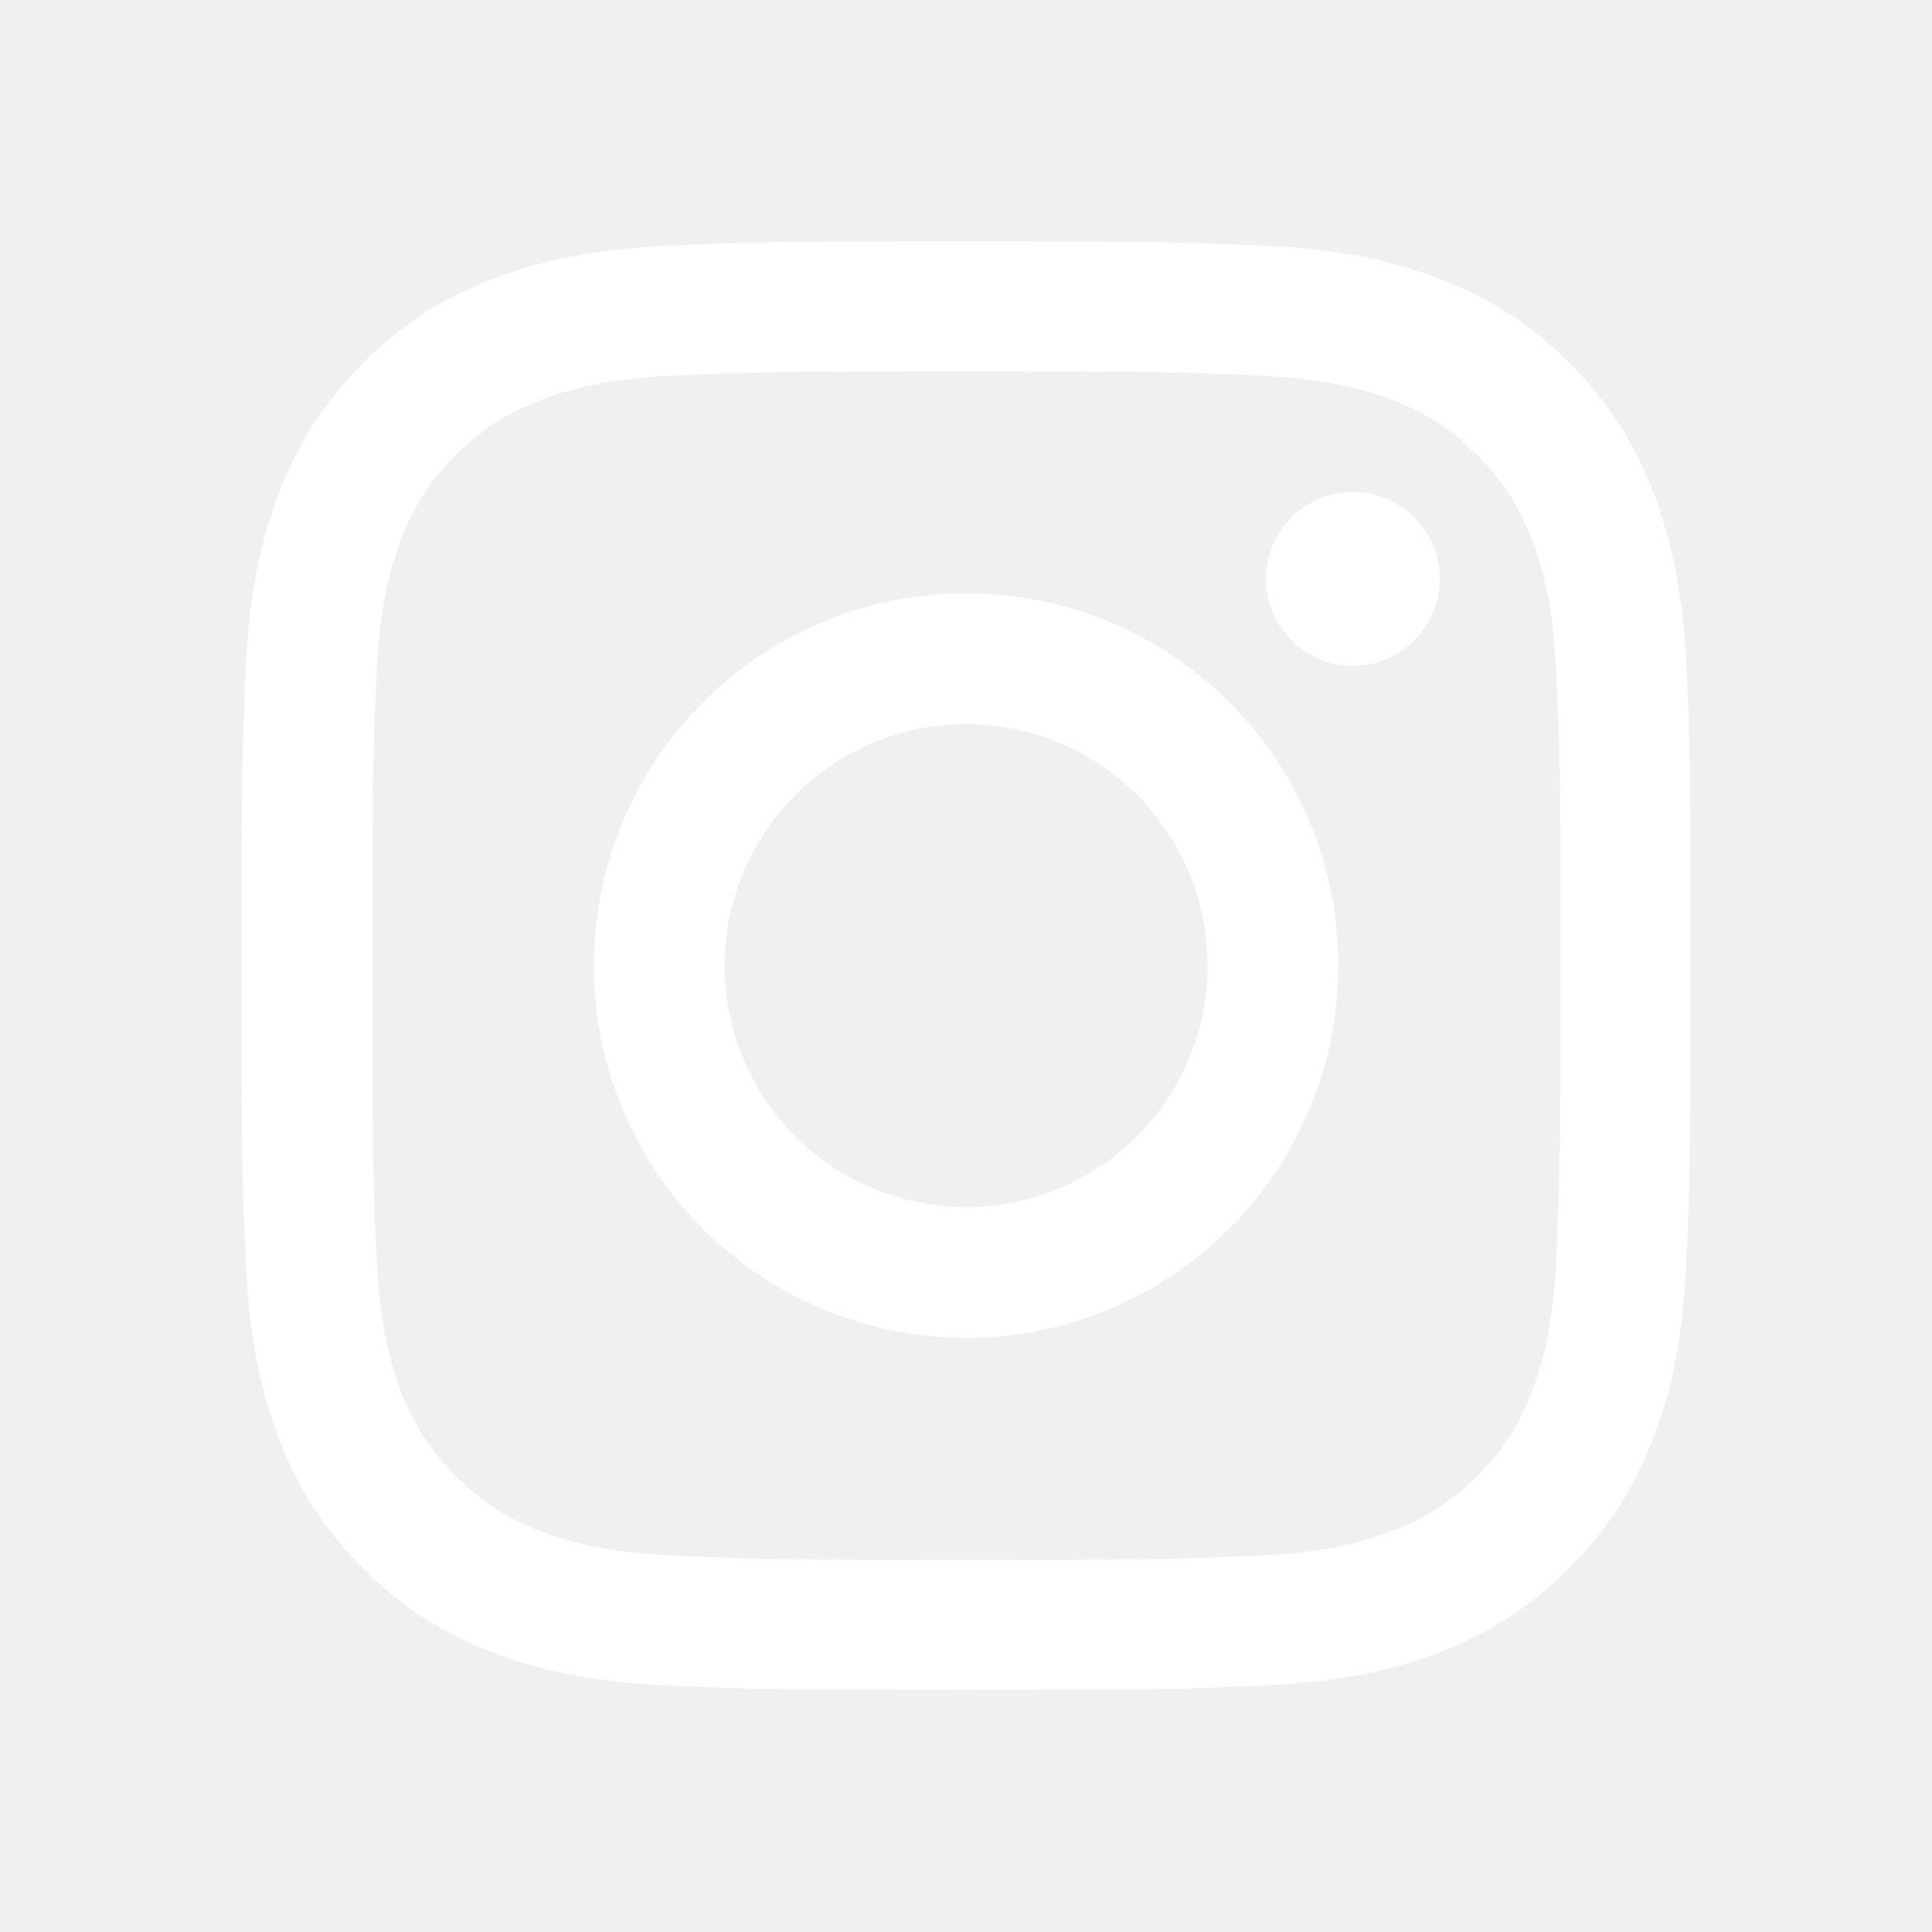
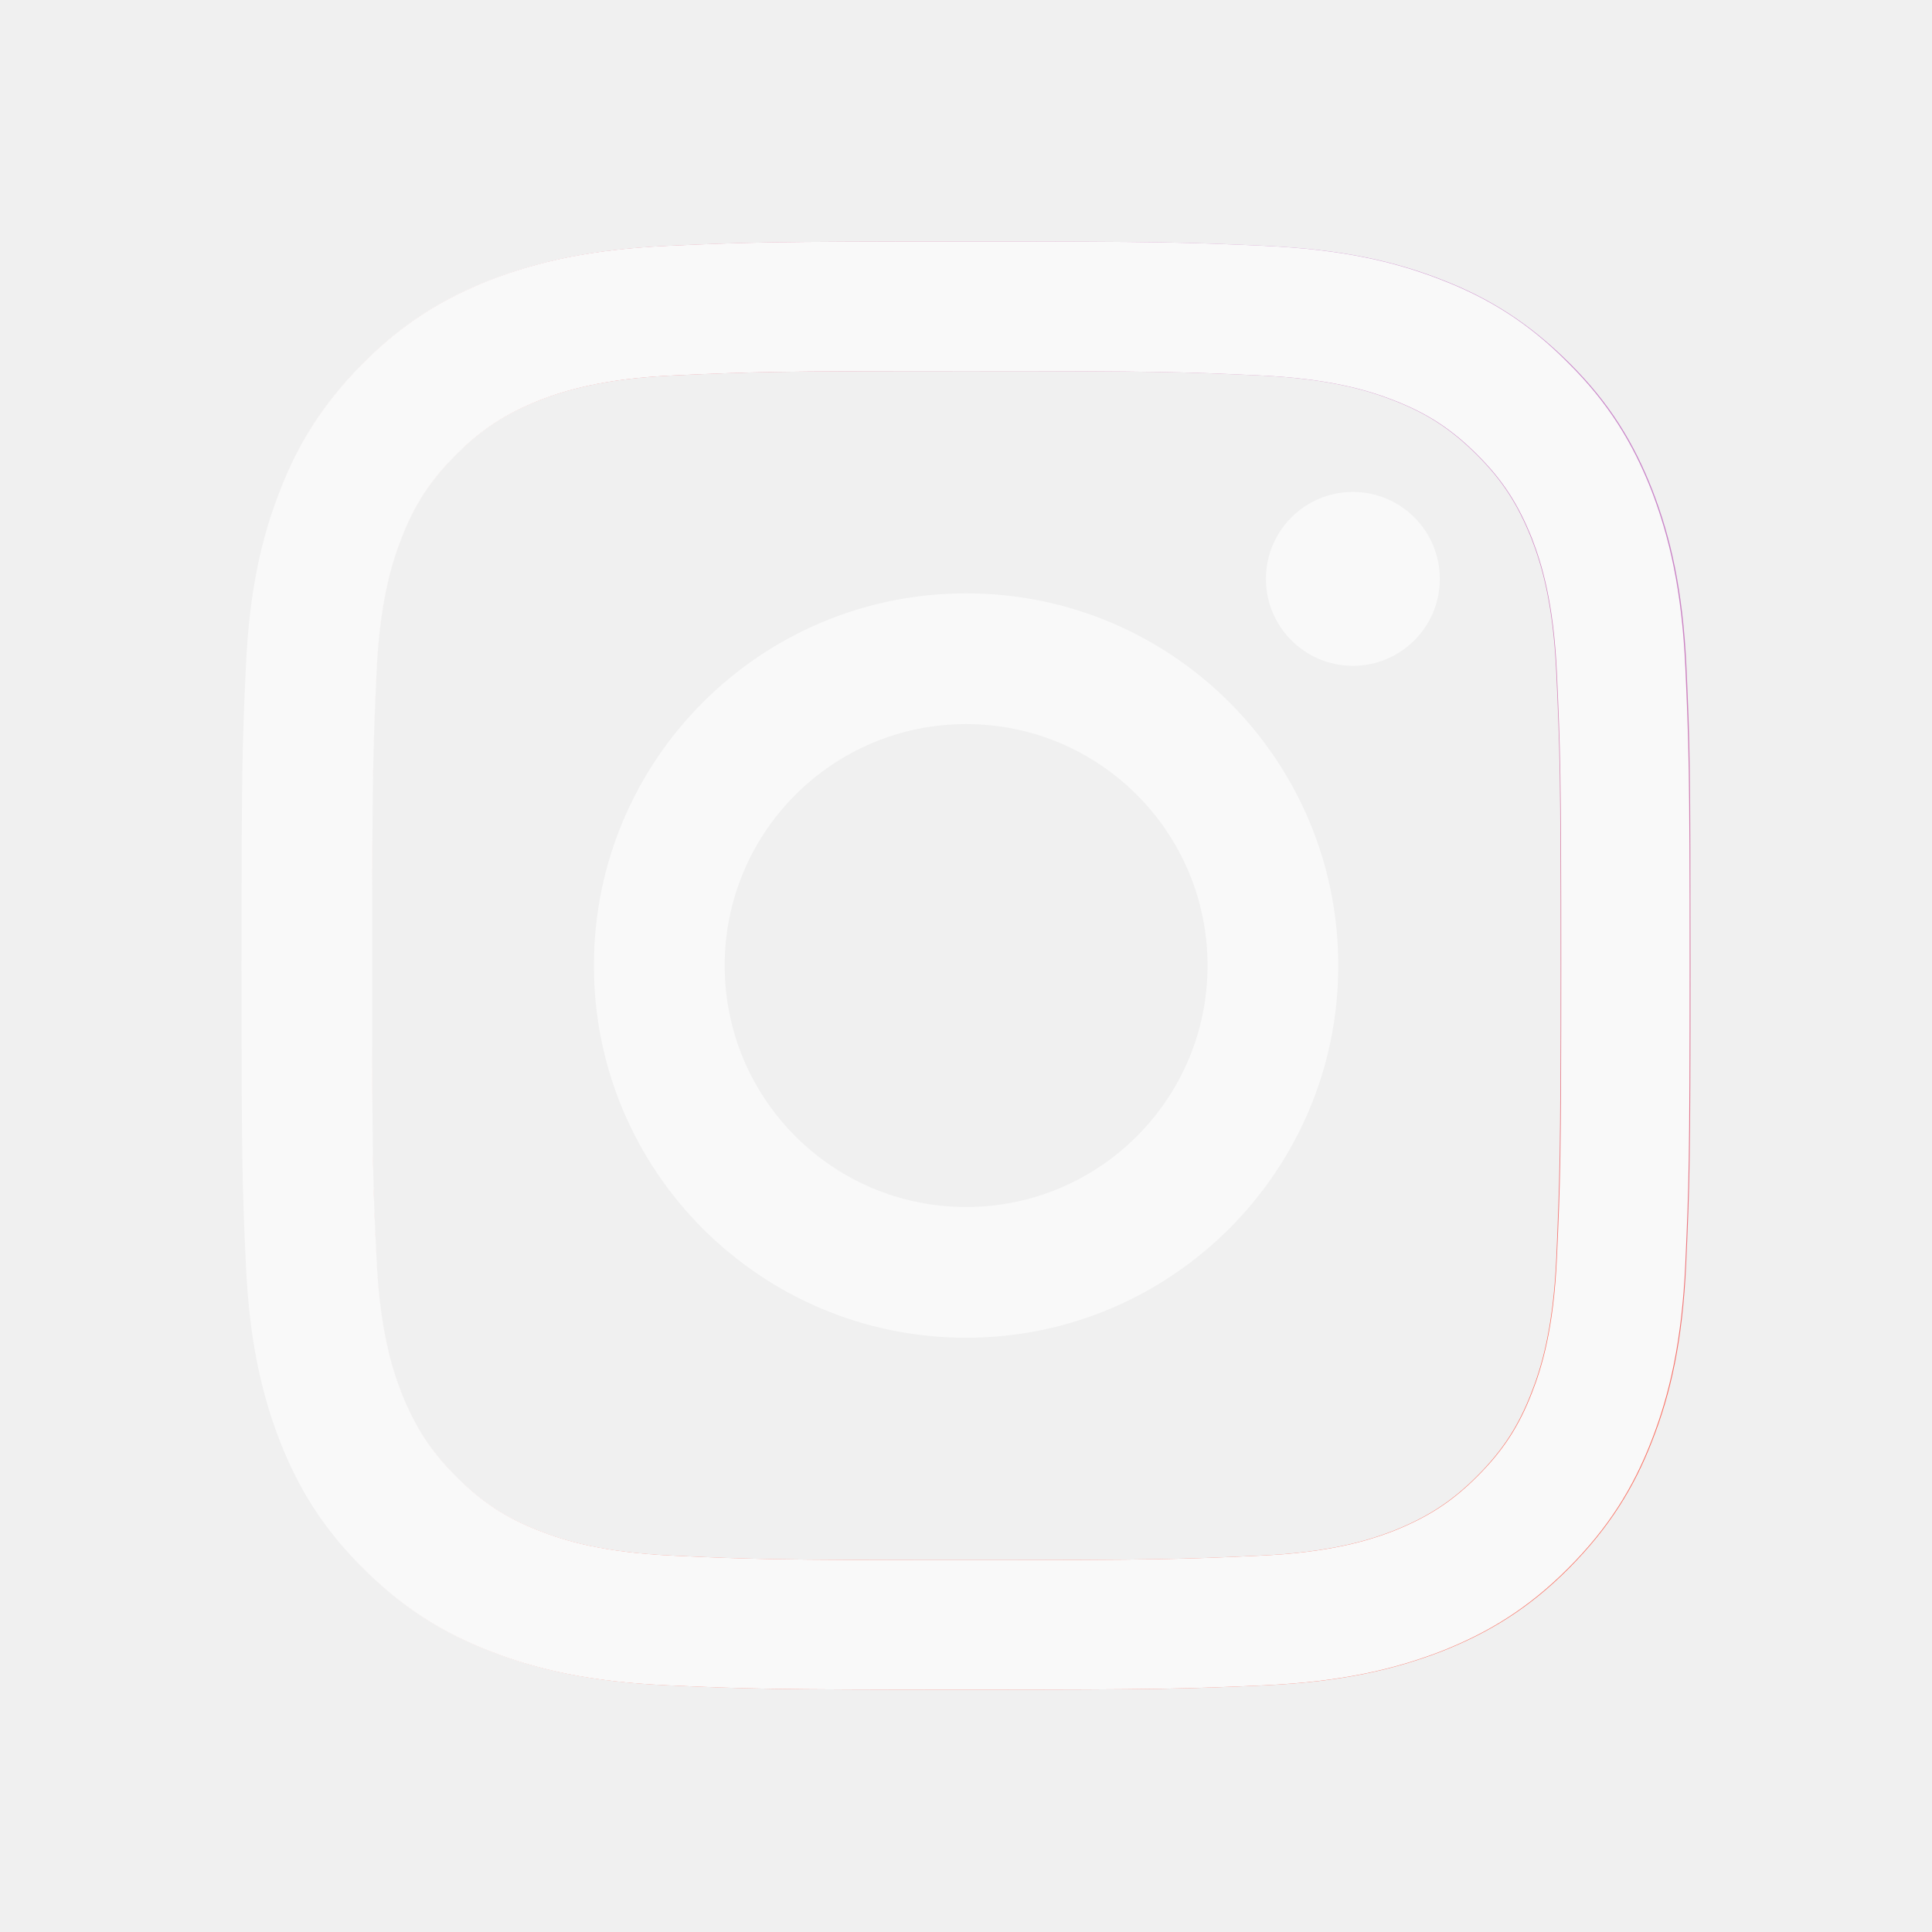
- <svg xmlns="http://www.w3.org/2000/svg" width="40" height="40" viewBox="0 0 40 40" fill="none">
-   <path d="M34.916 13.81C34.844 12.213 34.586 11.121 34.22 10.167C33.836 9.183 33.326 8.343 32.492 7.514C31.658 6.686 30.823 6.164 29.839 5.786C28.885 5.414 27.793 5.162 26.197 5.09C24.594 5.018 24.084 5 20.015 5C15.941 5 15.43 5.018 13.834 5.09C12.238 5.162 11.146 5.42 10.191 5.786C9.201 6.17 8.361 6.68 7.533 7.514C6.705 8.349 6.183 9.183 5.804 10.167C5.438 11.121 5.18 12.213 5.108 13.81C5.036 15.412 5.018 15.922 5.018 19.991C5.018 24.066 5.036 24.576 5.108 26.172C5.18 27.768 5.438 28.861 5.804 29.815C6.189 30.799 6.699 31.639 7.533 32.468C8.361 33.302 9.201 33.818 10.185 34.196C11.139 34.568 12.232 34.82 13.828 34.892C15.43 34.964 15.941 34.982 20.009 34.982C24.084 34.982 24.594 34.964 26.191 34.892C27.787 34.82 28.879 34.562 29.833 34.196C30.817 33.812 31.658 33.302 32.486 32.468C33.314 31.633 33.836 30.799 34.214 29.815C34.586 28.861 34.838 27.768 34.91 26.172C34.982 24.57 35 24.06 35 19.991C35 15.922 34.988 15.406 34.916 13.81ZM32.222 26.052C32.156 27.517 31.91 28.315 31.706 28.837C31.436 29.533 31.105 30.037 30.577 30.565C30.049 31.093 29.551 31.411 28.849 31.693C28.321 31.897 27.523 32.143 26.064 32.209C24.486 32.281 24.012 32.3 20.003 32.3C15.995 32.3 15.52 32.281 13.942 32.209C12.478 32.143 11.68 31.897 11.158 31.693C10.461 31.423 9.957 31.093 9.429 30.565C8.901 30.037 8.583 29.539 8.301 28.837C8.097 28.309 7.851 27.511 7.785 26.052C7.713 24.474 7.695 24 7.695 19.991C7.695 15.982 7.713 15.508 7.785 13.93C7.851 12.466 8.097 11.667 8.301 11.145C8.571 10.449 8.901 9.945 9.429 9.417C9.957 8.889 10.455 8.571 11.158 8.289C11.686 8.085 12.484 7.839 13.942 7.773C15.52 7.701 15.995 7.683 20.003 7.683C24.012 7.683 24.486 7.701 26.064 7.773C27.529 7.839 28.327 8.085 28.849 8.289C29.545 8.559 30.049 8.889 30.577 9.417C31.105 9.945 31.424 10.443 31.706 11.145C31.91 11.673 32.156 12.472 32.222 13.93C32.294 15.508 32.312 15.982 32.312 19.991C32.312 24 32.288 24.474 32.222 26.052Z" fill="white" />
-   <path d="M20.002 12.285C15.741 12.285 12.297 15.736 12.297 19.991C12.297 24.252 15.747 27.697 20.002 27.697C24.257 27.697 27.708 24.24 27.708 19.991C27.708 15.73 24.263 12.285 20.002 12.285ZM20.002 24.99C17.242 24.99 15.003 22.752 15.003 19.991C15.003 17.23 17.242 14.992 20.002 14.992C22.763 14.992 25.001 17.23 25.001 19.991C25.001 22.752 22.763 24.99 20.002 24.99Z" fill="white" />
-   <path d="M28.01 13.786C29.004 13.786 29.81 12.98 29.81 11.985C29.81 10.991 29.004 10.185 28.01 10.185C27.016 10.185 26.21 10.991 26.21 11.985C26.21 12.98 27.016 13.786 28.01 13.786Z" fill="white" />
-   <path d="M5 19.991C5 24.066 5.018 24.576 5.09 26.172C5.162 27.768 5.42 28.861 5.786 29.815C6.17 30.799 6.68 31.639 7.514 32.468C8.343 33.296 9.183 33.818 10.167 34.196C11.121 34.568 12.213 34.82 13.81 34.892C15.412 34.964 15.922 34.982 19.991 34.982C24.066 34.982 24.576 34.964 26.172 34.892C27.769 34.82 28.861 34.562 29.815 34.196C30.799 33.812 31.639 33.302 32.468 32.468C33.296 31.639 33.818 30.799 34.196 29.815C34.568 28.861 34.82 27.768 34.892 26.172C34.964 24.57 34.982 24.06 34.982 19.991C34.982 15.916 34.964 15.406 34.892 13.81C34.82 12.213 34.562 11.121 34.196 10.167C33.812 9.183 33.302 8.343 32.468 7.514C31.645 6.68 30.805 6.164 29.821 5.786C28.867 5.414 27.775 5.162 26.178 5.09C24.576 5.018 24.066 5 19.997 5C15.922 5 15.412 5.018 13.816 5.09C12.219 5.162 11.127 5.42 10.173 5.786C9.189 6.17 8.349 6.68 7.521 7.514C6.692 8.349 6.17 9.183 5.792 10.167C5.42 11.121 5.162 12.213 5.09 13.81C5.018 15.406 5 15.916 5 19.991ZM7.707 19.991C7.707 15.988 7.725 15.508 7.797 13.93C7.863 12.466 8.109 11.667 8.313 11.145C8.583 10.449 8.913 9.945 9.441 9.417C9.969 8.889 10.467 8.571 11.169 8.289C11.697 8.085 12.495 7.839 13.954 7.773C15.532 7.701 16.006 7.683 20.015 7.683C24.024 7.683 24.498 7.701 26.076 7.773C27.541 7.839 28.339 8.085 28.861 8.289C29.557 8.559 30.061 8.889 30.589 9.417C31.117 9.945 31.435 10.443 31.717 11.145C31.921 11.673 32.167 12.472 32.233 13.93C32.306 15.508 32.324 15.982 32.324 19.991C32.324 24 32.306 24.474 32.233 26.052C32.167 27.517 31.921 28.315 31.717 28.837C31.447 29.533 31.117 30.037 30.589 30.565C30.061 31.093 29.563 31.411 28.861 31.693C28.333 31.897 27.535 32.143 26.076 32.209C24.498 32.281 24.024 32.3 20.015 32.3C16.006 32.3 15.532 32.281 13.954 32.209C12.489 32.143 11.691 31.897 11.169 31.693C10.473 31.423 9.969 31.093 9.441 30.565C8.913 30.037 8.595 29.539 8.313 28.837C8.109 28.309 7.863 27.511 7.797 26.052C7.719 24.474 7.707 23.994 7.707 19.991Z" fill="white" />
+ <svg xmlns="http://www.w3.org/2000/svg" width="32" height="32" viewBox="0 0 32 32" fill="none">
+   <g opacity="0.6">
+     <path d="M27.933 11.048C27.875 9.771 27.669 8.897 27.376 8.134C27.069 7.346 26.661 6.674 25.993 6.012C25.326 5.349 24.659 4.931 23.871 4.629C23.108 4.331 22.234 4.13 20.957 4.072C19.675 4.014 19.267 4 16.012 4C12.752 4 12.344 4.014 11.067 4.072C9.79 4.13 8.916 4.336 8.153 4.629C7.361 4.936 6.689 5.344 6.026 6.012C5.364 6.679 4.946 7.346 4.644 8.134C4.351 8.897 4.144 9.771 4.087 11.048C4.029 12.33 4.015 12.738 4.015 15.993C4.015 19.253 4.029 19.661 4.087 20.938C4.144 22.215 4.351 23.089 4.644 23.852C4.951 24.639 5.359 25.311 6.026 25.974C6.689 26.641 7.361 27.054 8.148 27.357C8.912 27.654 9.785 27.856 11.062 27.914C12.344 27.971 12.752 27.986 16.007 27.986C19.267 27.986 19.675 27.971 20.952 27.914C22.23 27.856 23.103 27.649 23.867 27.357C24.654 27.049 25.326 26.641 25.989 25.974C26.651 25.307 27.069 24.639 27.371 23.852C27.669 23.089 27.871 22.215 27.928 20.938C27.986 19.656 28 19.248 28 15.993C28 12.738 27.991 12.325 27.933 11.048ZM25.777 20.842C25.725 22.013 25.528 22.652 25.364 23.069C25.148 23.626 24.884 24.03 24.462 24.452C24.039 24.875 23.641 25.129 23.079 25.355C22.657 25.518 22.018 25.715 20.852 25.767C19.589 25.825 19.21 25.84 16.003 25.84C12.796 25.84 12.416 25.825 11.154 25.767C9.982 25.715 9.344 25.518 8.926 25.355C8.369 25.139 7.966 24.875 7.543 24.452C7.121 24.03 6.866 23.631 6.641 23.069C6.478 22.647 6.281 22.008 6.228 20.842C6.17 19.579 6.156 19.2 6.156 15.993C6.156 12.786 6.17 12.406 6.228 11.144C6.281 9.972 6.478 9.334 6.641 8.916C6.857 8.359 7.121 7.956 7.543 7.534C7.966 7.111 8.364 6.857 8.926 6.631C9.349 6.468 9.987 6.271 11.154 6.218C12.416 6.16 12.796 6.146 16.003 6.146C19.21 6.146 19.589 6.16 20.852 6.218C22.023 6.271 22.662 6.468 23.079 6.631C23.636 6.847 24.039 7.111 24.462 7.534C24.884 7.956 25.139 8.354 25.364 8.916C25.528 9.339 25.725 9.977 25.777 11.144C25.835 12.406 25.849 12.786 25.849 15.993C25.849 19.2 25.83 19.579 25.777 20.842Z" fill="url(#paint0_linear_1_1393)" />
+     <path d="M16.002 9.828C12.593 9.828 9.837 12.589 9.837 15.993C9.837 19.401 12.598 22.157 16.002 22.157C19.406 22.157 22.166 19.392 22.166 15.993C22.166 12.584 19.41 9.828 16.002 9.828ZM16.002 19.992C13.793 19.992 12.003 18.201 12.003 15.993C12.003 13.784 13.793 11.993 16.002 11.993C18.21 11.993 20.001 13.784 20.001 15.993C20.001 18.201 18.21 19.992 16.002 19.992Z" fill="white" />
+     <path d="M22.408 11.028C23.203 11.028 23.848 10.384 23.848 9.588C23.848 8.793 23.203 8.148 22.408 8.148C21.613 8.148 20.968 8.793 20.968 9.588C20.968 10.384 21.613 11.028 22.408 11.028Z" fill="white" />
+     <path d="M4 15.993C4 19.253 4.014 19.661 4.072 20.938C4.13 22.215 4.336 23.089 4.629 23.852C4.936 24.639 5.344 25.311 6.012 25.974C6.674 26.637 7.346 27.054 8.134 27.357C8.897 27.654 9.771 27.856 11.048 27.914C12.33 27.971 12.738 27.986 15.993 27.986C19.253 27.986 19.661 27.971 20.938 27.914C22.215 27.856 23.089 27.649 23.852 27.357C24.639 27.049 25.311 26.641 25.974 25.974C26.637 25.311 27.054 24.639 27.357 23.852C27.654 23.089 27.856 22.215 27.914 20.938C27.971 19.656 27.986 19.248 27.986 15.993C27.986 12.733 27.971 12.325 27.914 11.048C27.856 9.771 27.649 8.897 27.357 8.134C27.049 7.346 26.641 6.674 25.974 6.012C25.316 5.344 24.644 4.931 23.857 4.629C23.093 4.331 22.22 4.13 20.943 4.072C19.661 4.014 19.253 4 15.998 4C12.738 4 12.33 4.014 11.053 4.072C9.776 4.13 8.902 4.336 8.138 4.629C7.351 4.936 6.679 5.344 6.016 6.012C5.354 6.679 4.936 7.346 4.634 8.134C4.336 8.897 4.13 9.771 4.072 11.048C4.014 12.325 4 12.733 4 15.993ZM6.165 15.993C6.165 12.791 6.18 12.406 6.237 11.144C6.29 9.972 6.487 9.334 6.65 8.916C6.866 8.359 7.13 7.956 7.553 7.534C7.975 7.111 8.374 6.857 8.935 6.631C9.358 6.468 9.996 6.271 11.163 6.218C12.426 6.16 12.805 6.146 16.012 6.146C19.219 6.146 19.598 6.16 20.861 6.218C22.032 6.271 22.671 6.468 23.089 6.631C23.645 6.847 24.049 7.111 24.471 7.534C24.894 7.956 25.148 8.354 25.374 8.916C25.537 9.339 25.734 9.977 25.787 11.144C25.844 12.406 25.859 12.786 25.859 15.993C25.859 19.2 25.844 19.579 25.787 20.842C25.734 22.013 25.537 22.652 25.374 23.069C25.158 23.626 24.894 24.03 24.471 24.452C24.049 24.875 23.65 25.129 23.089 25.355C22.666 25.518 22.028 25.715 20.861 25.767C19.598 25.825 19.219 25.84 16.012 25.84C12.805 25.84 12.426 25.825 11.163 25.767C9.992 25.715 9.353 25.518 8.935 25.355C8.378 25.139 7.975 24.875 7.553 24.452C7.13 24.03 6.876 23.631 6.65 23.069C6.487 22.647 6.29 22.008 6.237 20.842C6.175 19.579 6.165 19.195 6.165 15.993Z" fill="white" />
+   </g>
+   <defs>
+     <linearGradient id="paint0_linear_1_1393" x1="24.296" y1="5.834" x2="6.946" y2="27.104" gradientUnits="userSpaceOnUse">
+       <stop stop-color="#AE3DAE" />
+       <stop offset="0.047" stop-color="#B23BA6" />
+       <stop offset="0.122" stop-color="#BD368E" />
+       <stop offset="0.215" stop-color="#CE2E69" />
+       <stop offset="0.322" stop-color="#E62335" />
+       <stop offset="0.418" stop-color="#FF1800" />
+     </linearGradient>
+   </defs>
</svg>
